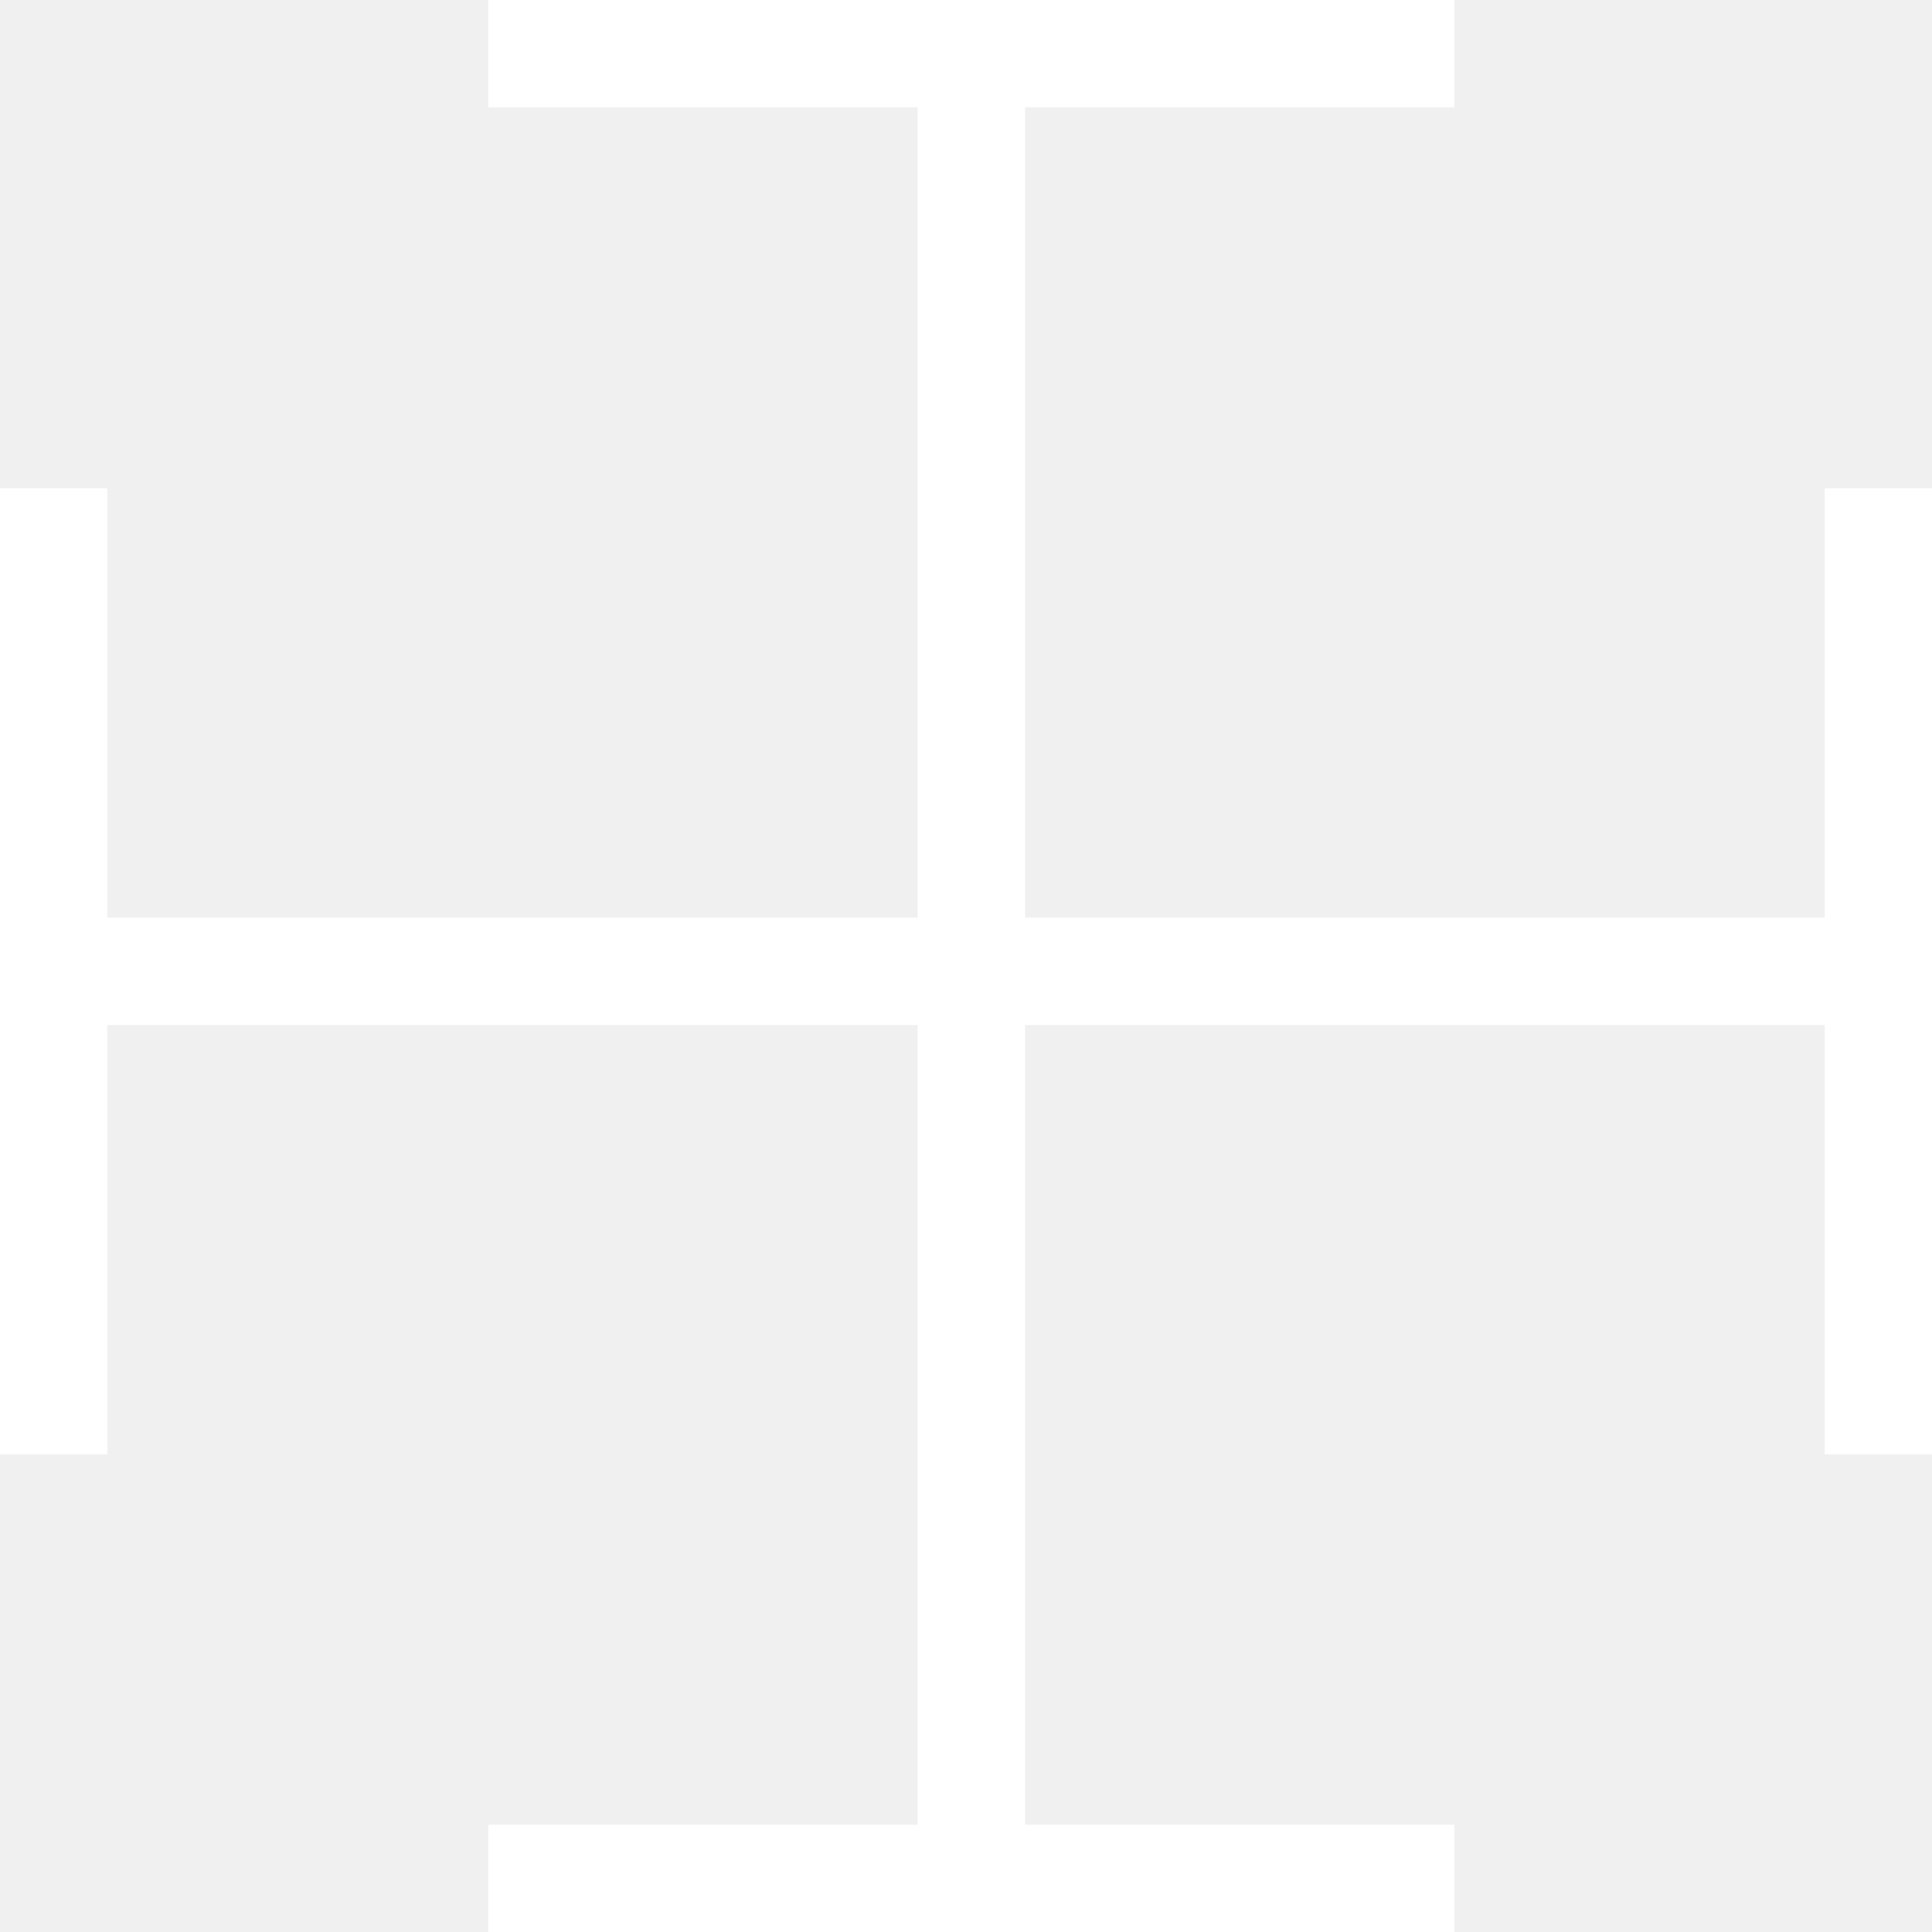
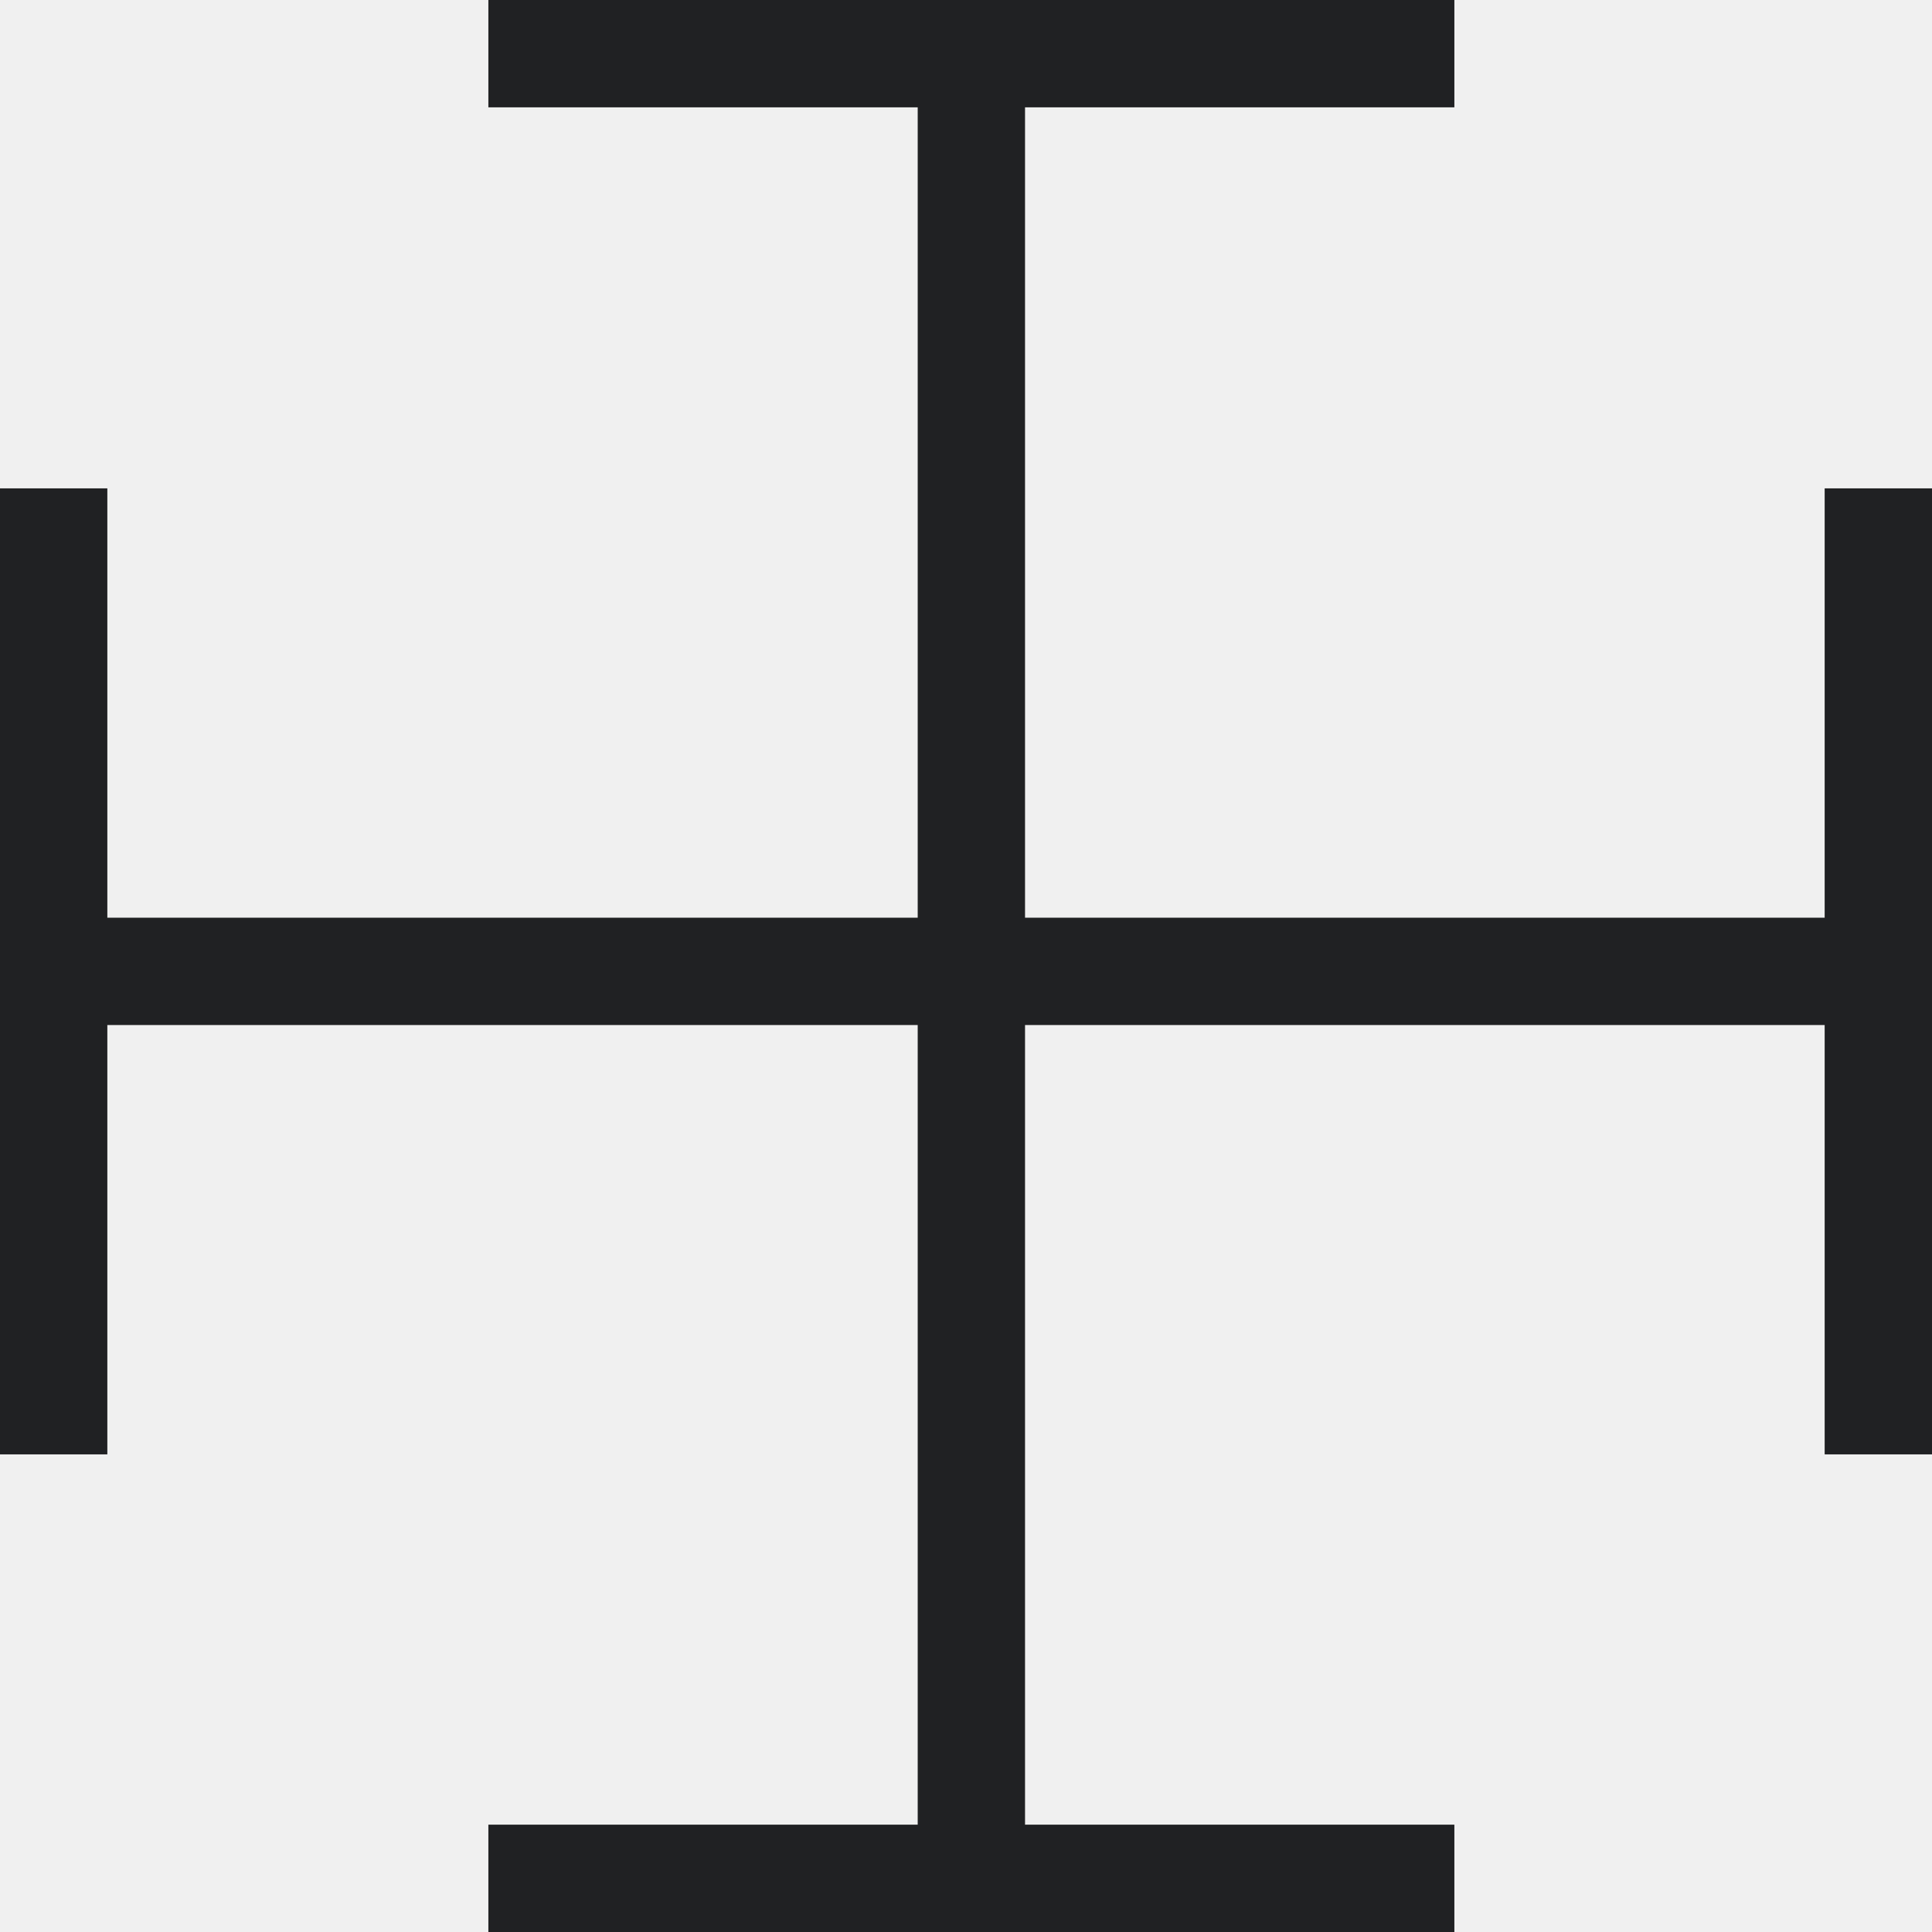
<svg xmlns="http://www.w3.org/2000/svg" width="360" height="360" viewBox="0 0 360 360" fill="none">
-   <rect x="171" width="20" height="360" fill="white" />
-   <rect y="191" width="20" height="360" transform="rotate(-90 0 191)" fill="white" />
-   <rect x="91" y="20" width="20" height="180" transform="rotate(-90 91 20)" fill="white" />
-   <rect y="91" width="20" height="180" fill="white" />
-   <rect x="340" y="91" width="20" height="180" fill="white" />
-   <rect x="91" y="360" width="20" height="180" transform="rotate(-90 91 360)" fill="white" />
+   <rect x="171" width="20" height="360" fill="#202123" />
+   <rect y="191" width="20" height="360" transform="rotate(-90 0 191)" fill="#202123" />
+   <rect x="91" y="20" width="20" height="180" transform="rotate(-90 91 20)" fill="#202123" />
+   <rect y="91" width="20" height="180" fill="#202123" />
+   <rect x="340" y="91" width="20" height="180" fill="#202123" />
+   <rect x="91" y="360" width="20" height="180" transform="rotate(-90 91 360)" fill="#202123" />
</svg>
